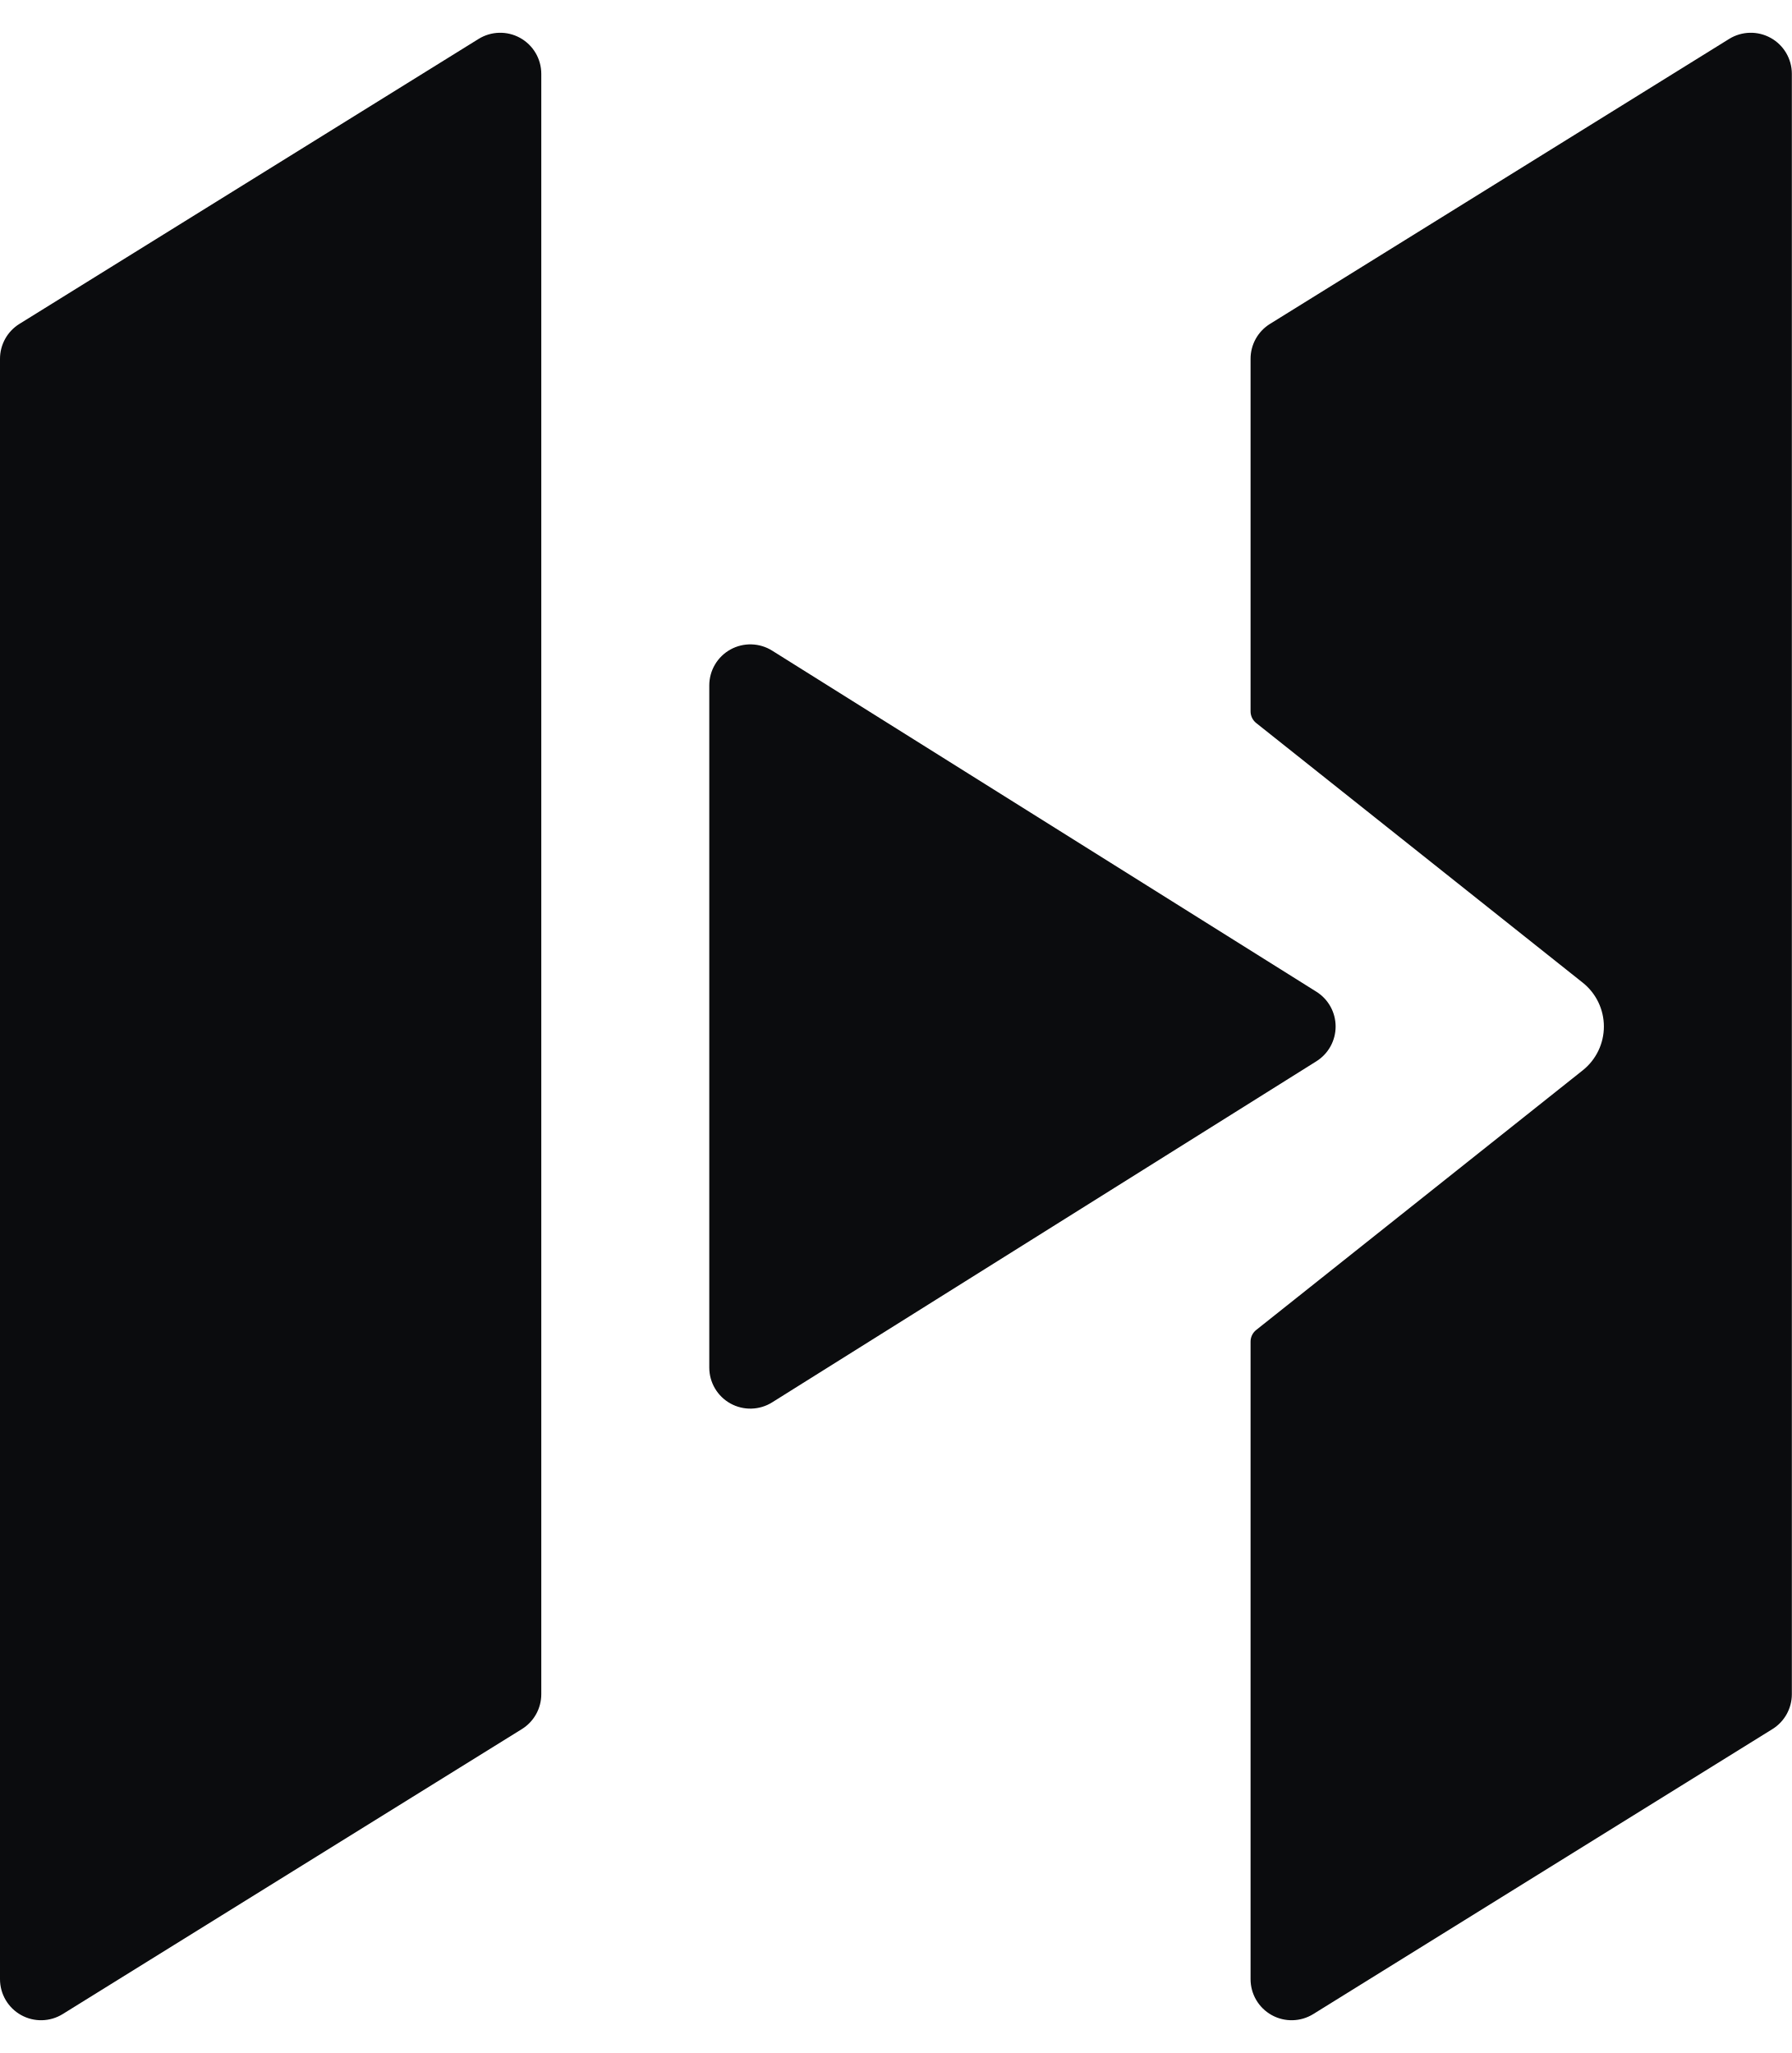
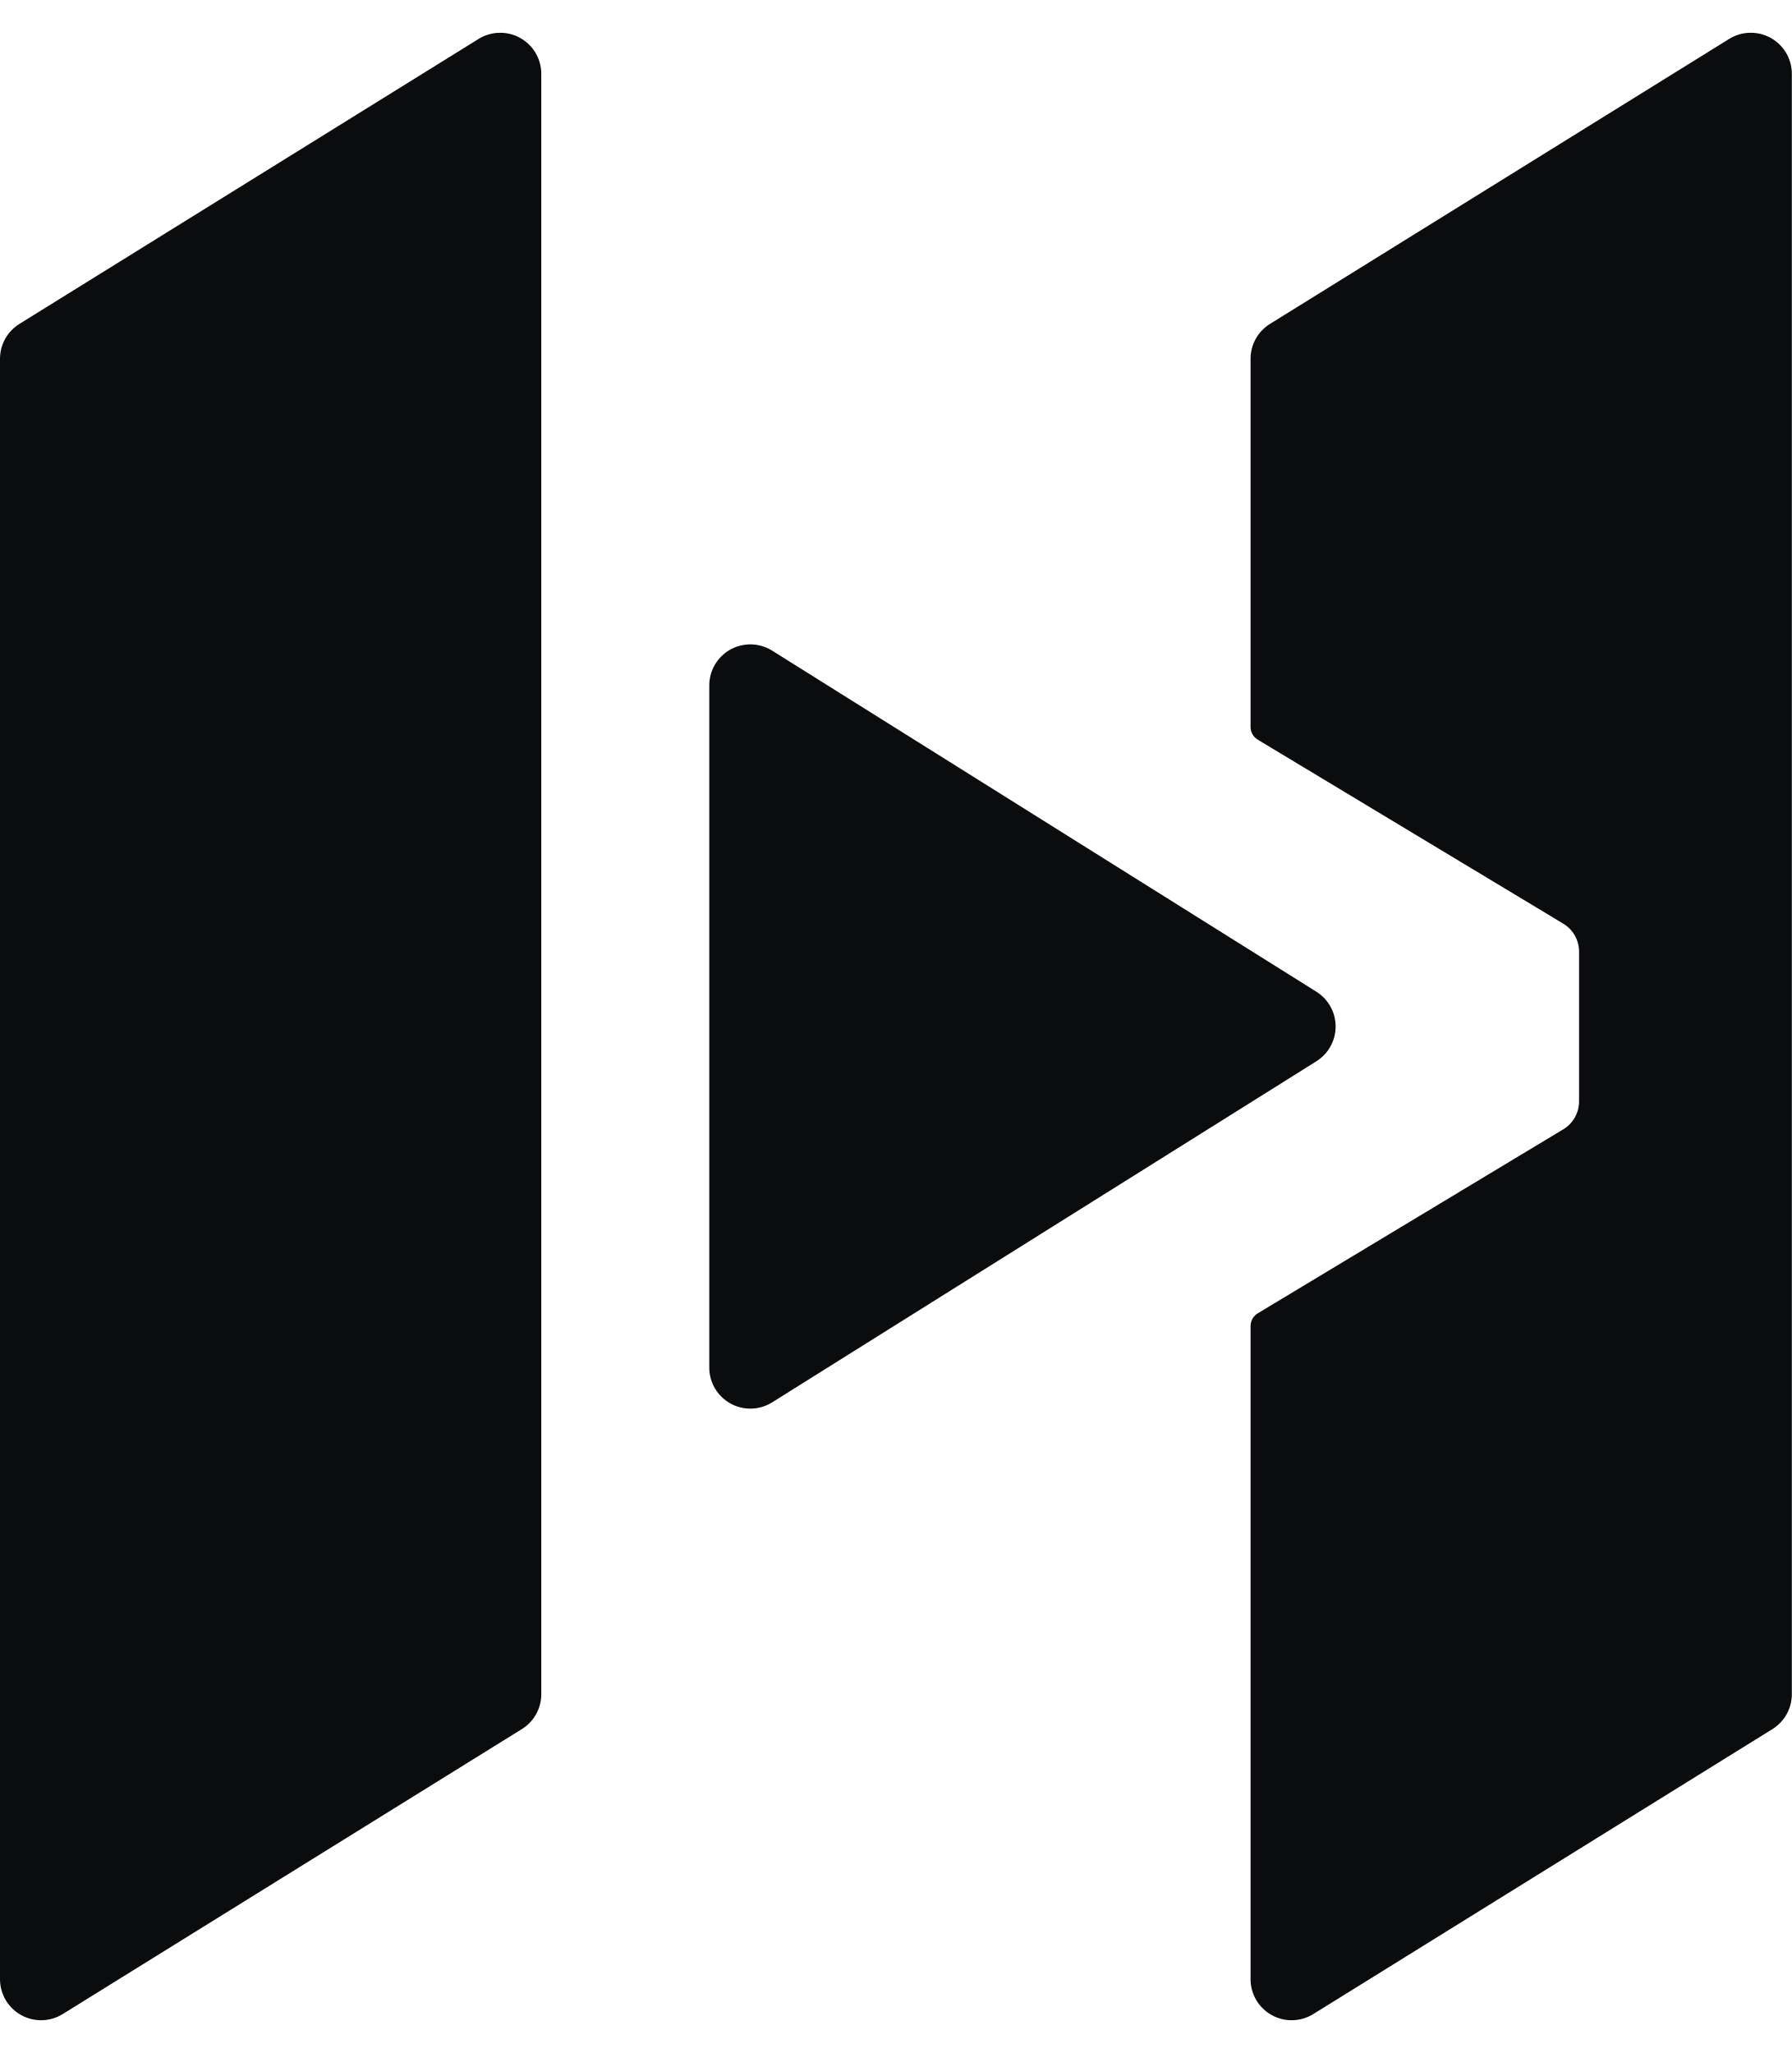
<svg xmlns="http://www.w3.org/2000/svg" viewBox="0 0 96 110" width="96" height="110">
-   <path fill="#0B0C0E" d="M0 19.224A2.2 2.2 0 0 1 1.04 17.355L25.64 2.086A2.2 2.2 0 0 1 29 3.955L29 90.776A2.2 2.2 0 0 1 27.96 92.645L3.36 107.914A2.2 2.2 0 0 1 0 106.045ZM67 19.224A2.2 2.2 0 0 1 68.04 17.355L92.64 2.086A2.2 2.2 0 0 1 96 3.955L96 90.776A2.2 2.2 0 0 1 94.96 92.645L70.36 107.914A2.2 2.2 0 0 1 67 106.045L67 71.886A0.8 0.8 0 0 1 67.302 71.26L84.797 57.348A3 3 0 0 0 84.797 52.652L67.302 38.74A0.8 0.8 0 0 1 67 38.114ZM38 36.725A2.2 2.2 0 0 1 41.368 34.861L70.526 53.136A2.2 2.2 0 0 1 70.526 56.864L41.368 75.139A2.2 2.2 0 0 1 38 73.275Z" />
+   <path fill="#0B0C0E" d="M0 19.224A2.2 2.2 0 0 1 1.04 17.355L25.64 2.086A2.2 2.2 0 0 1 29 3.955L29 90.776A2.2 2.2 0 0 1 27.96 92.645L3.36 107.914A2.2 2.2 0 0 1 0 106.045ZM67 19.224A2.2 2.2 0 0 1 68.04 17.355L92.64 2.086A2.2 2.2 0 0 1 96 3.955L96 90.776A2.2 2.2 0 0 1 94.96 92.645L70.36 107.914A2.2 2.2 0 0 1 67 106.045L67 71.052A0.8 0.8 0 0 1 67.387 70.367L83.753 60.51A1.75 1.75 0 0 0 84.6 59.011L84.6 50.989A1.75 1.75 0 0 0 83.753 49.49L67.387 39.633A0.8 0.8 0 0 1 67 38.948ZM38 36.725A2.2 2.2 0 0 1 41.368 34.861L70.526 53.136A2.2 2.2 0 0 1 70.526 56.864L41.368 75.139A2.2 2.2 0 0 1 38 73.275Z" />
</svg>
